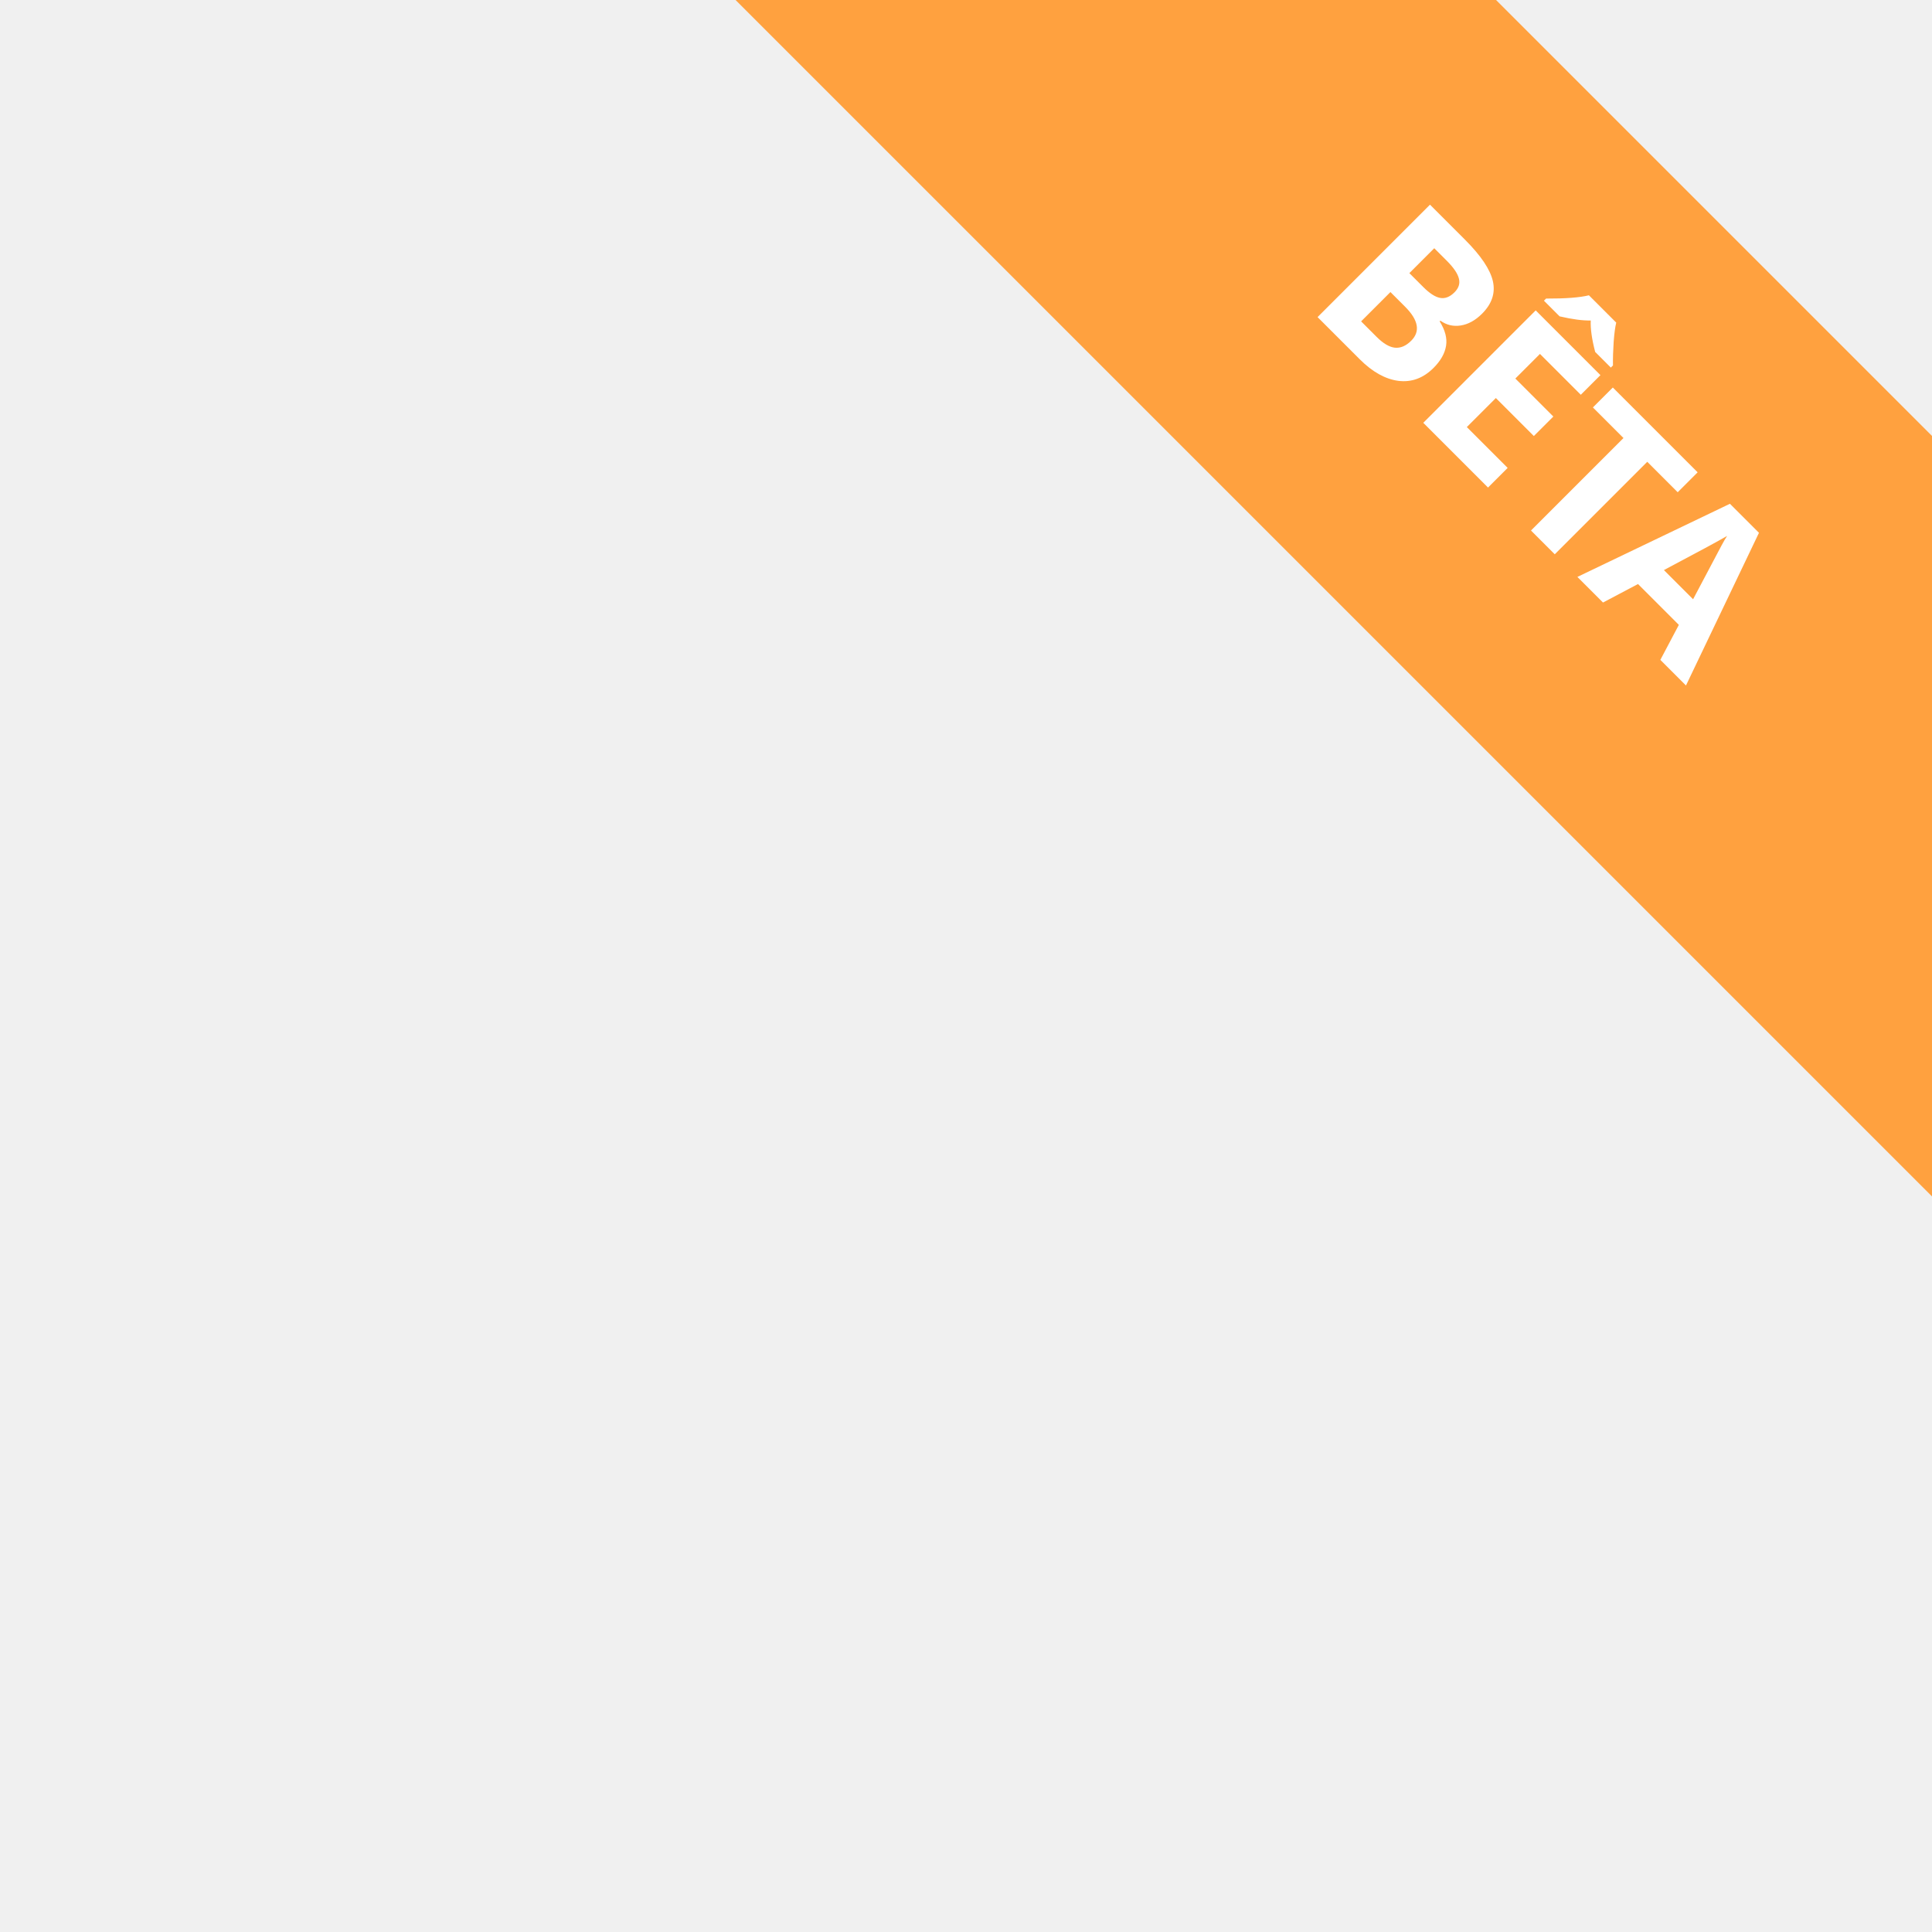
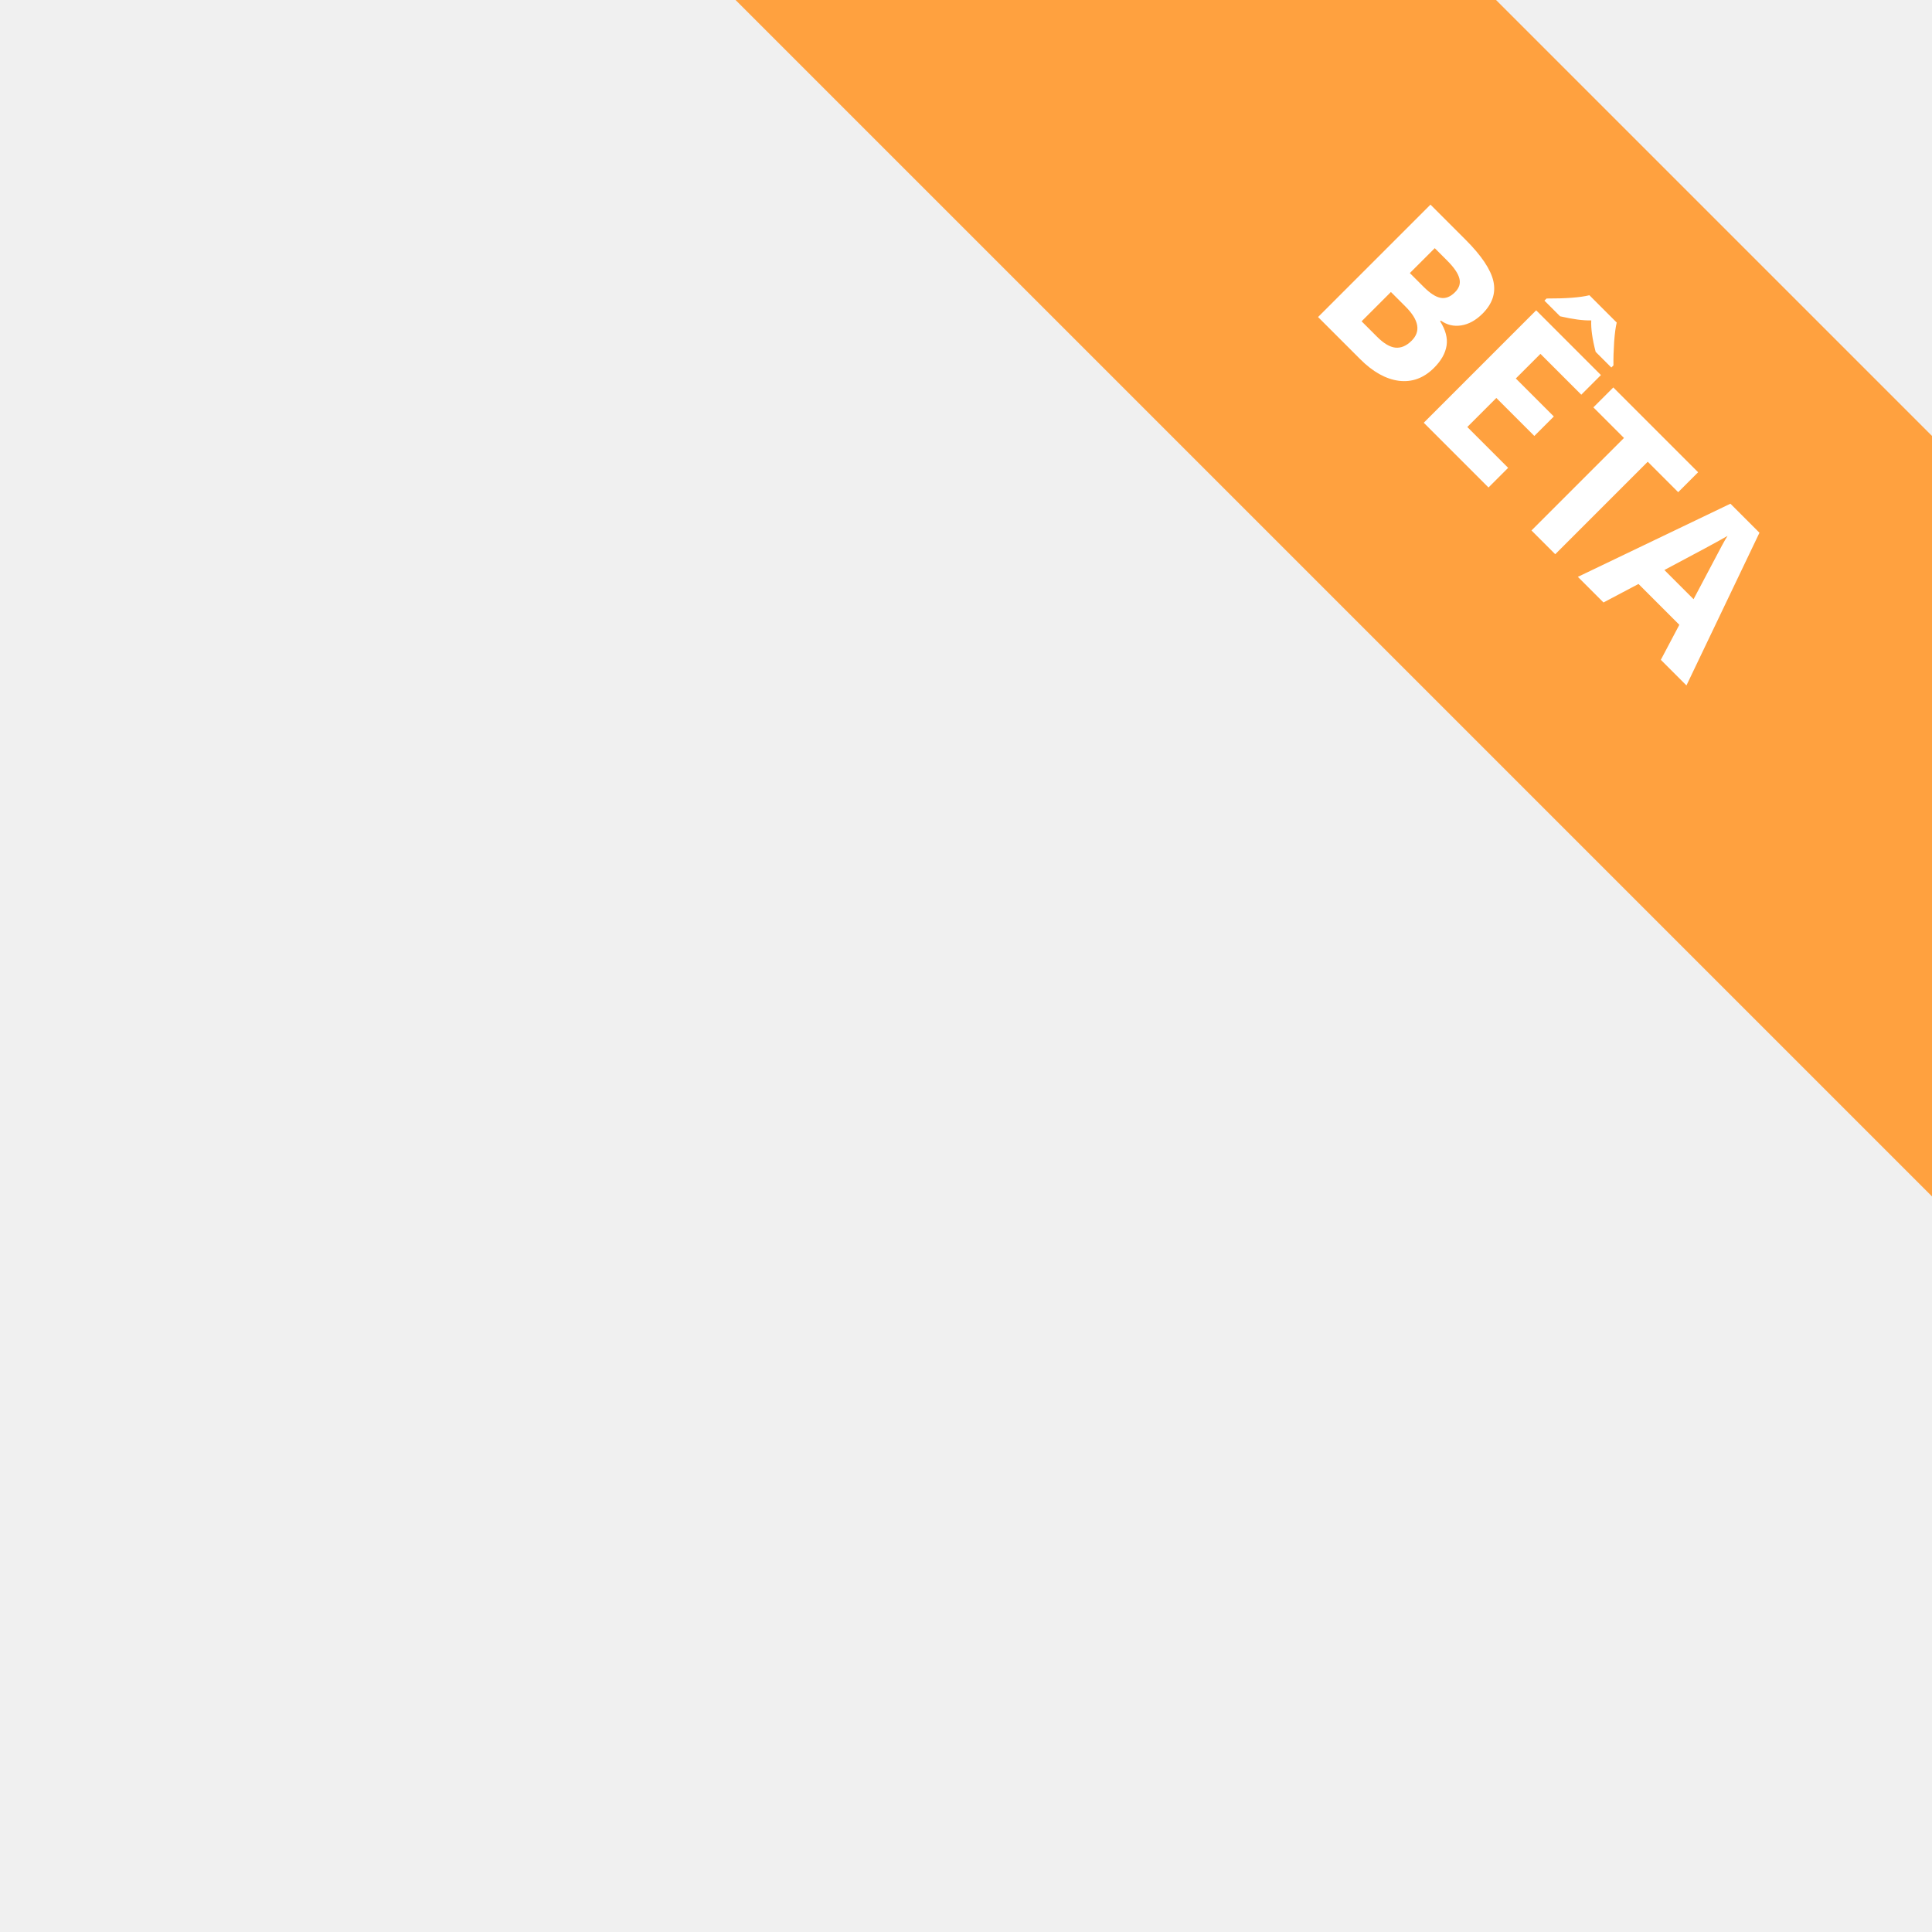
<svg xmlns="http://www.w3.org/2000/svg" width="150" height="150">
  <path fill="#ffa13f" d="M59.355-56.797L193.24 77.088l-29.52 29.52L29.833-27.275z" />
-   <text style="line-height:125%;-inkscape-font-specification:PT Serif" x="2214.527" y="2071.403" font-size="17.273" letter-spacing="0" word-spacing="0" fill="#fff" font-family="PT Serif" transform="rotate(45 3629.875 -1503.543)">
+   <text style="line-height:125%;-inkscape-font-specification:PT Serif" x="2214.527" y="2071.403" font-size="17.273" letter-spacing="0" word-spacing="0" fill="#fff" font-family="PT Serif" transform="rotate(45 3629.9 -1503.5)">
    <tspan x="2214.527" y="2071.403" style="-inkscape-font-specification:Open Sans Bold" font-weight="bold" font-family="Open Sans">BÊTA</tspan>
  </text>
</svg>
